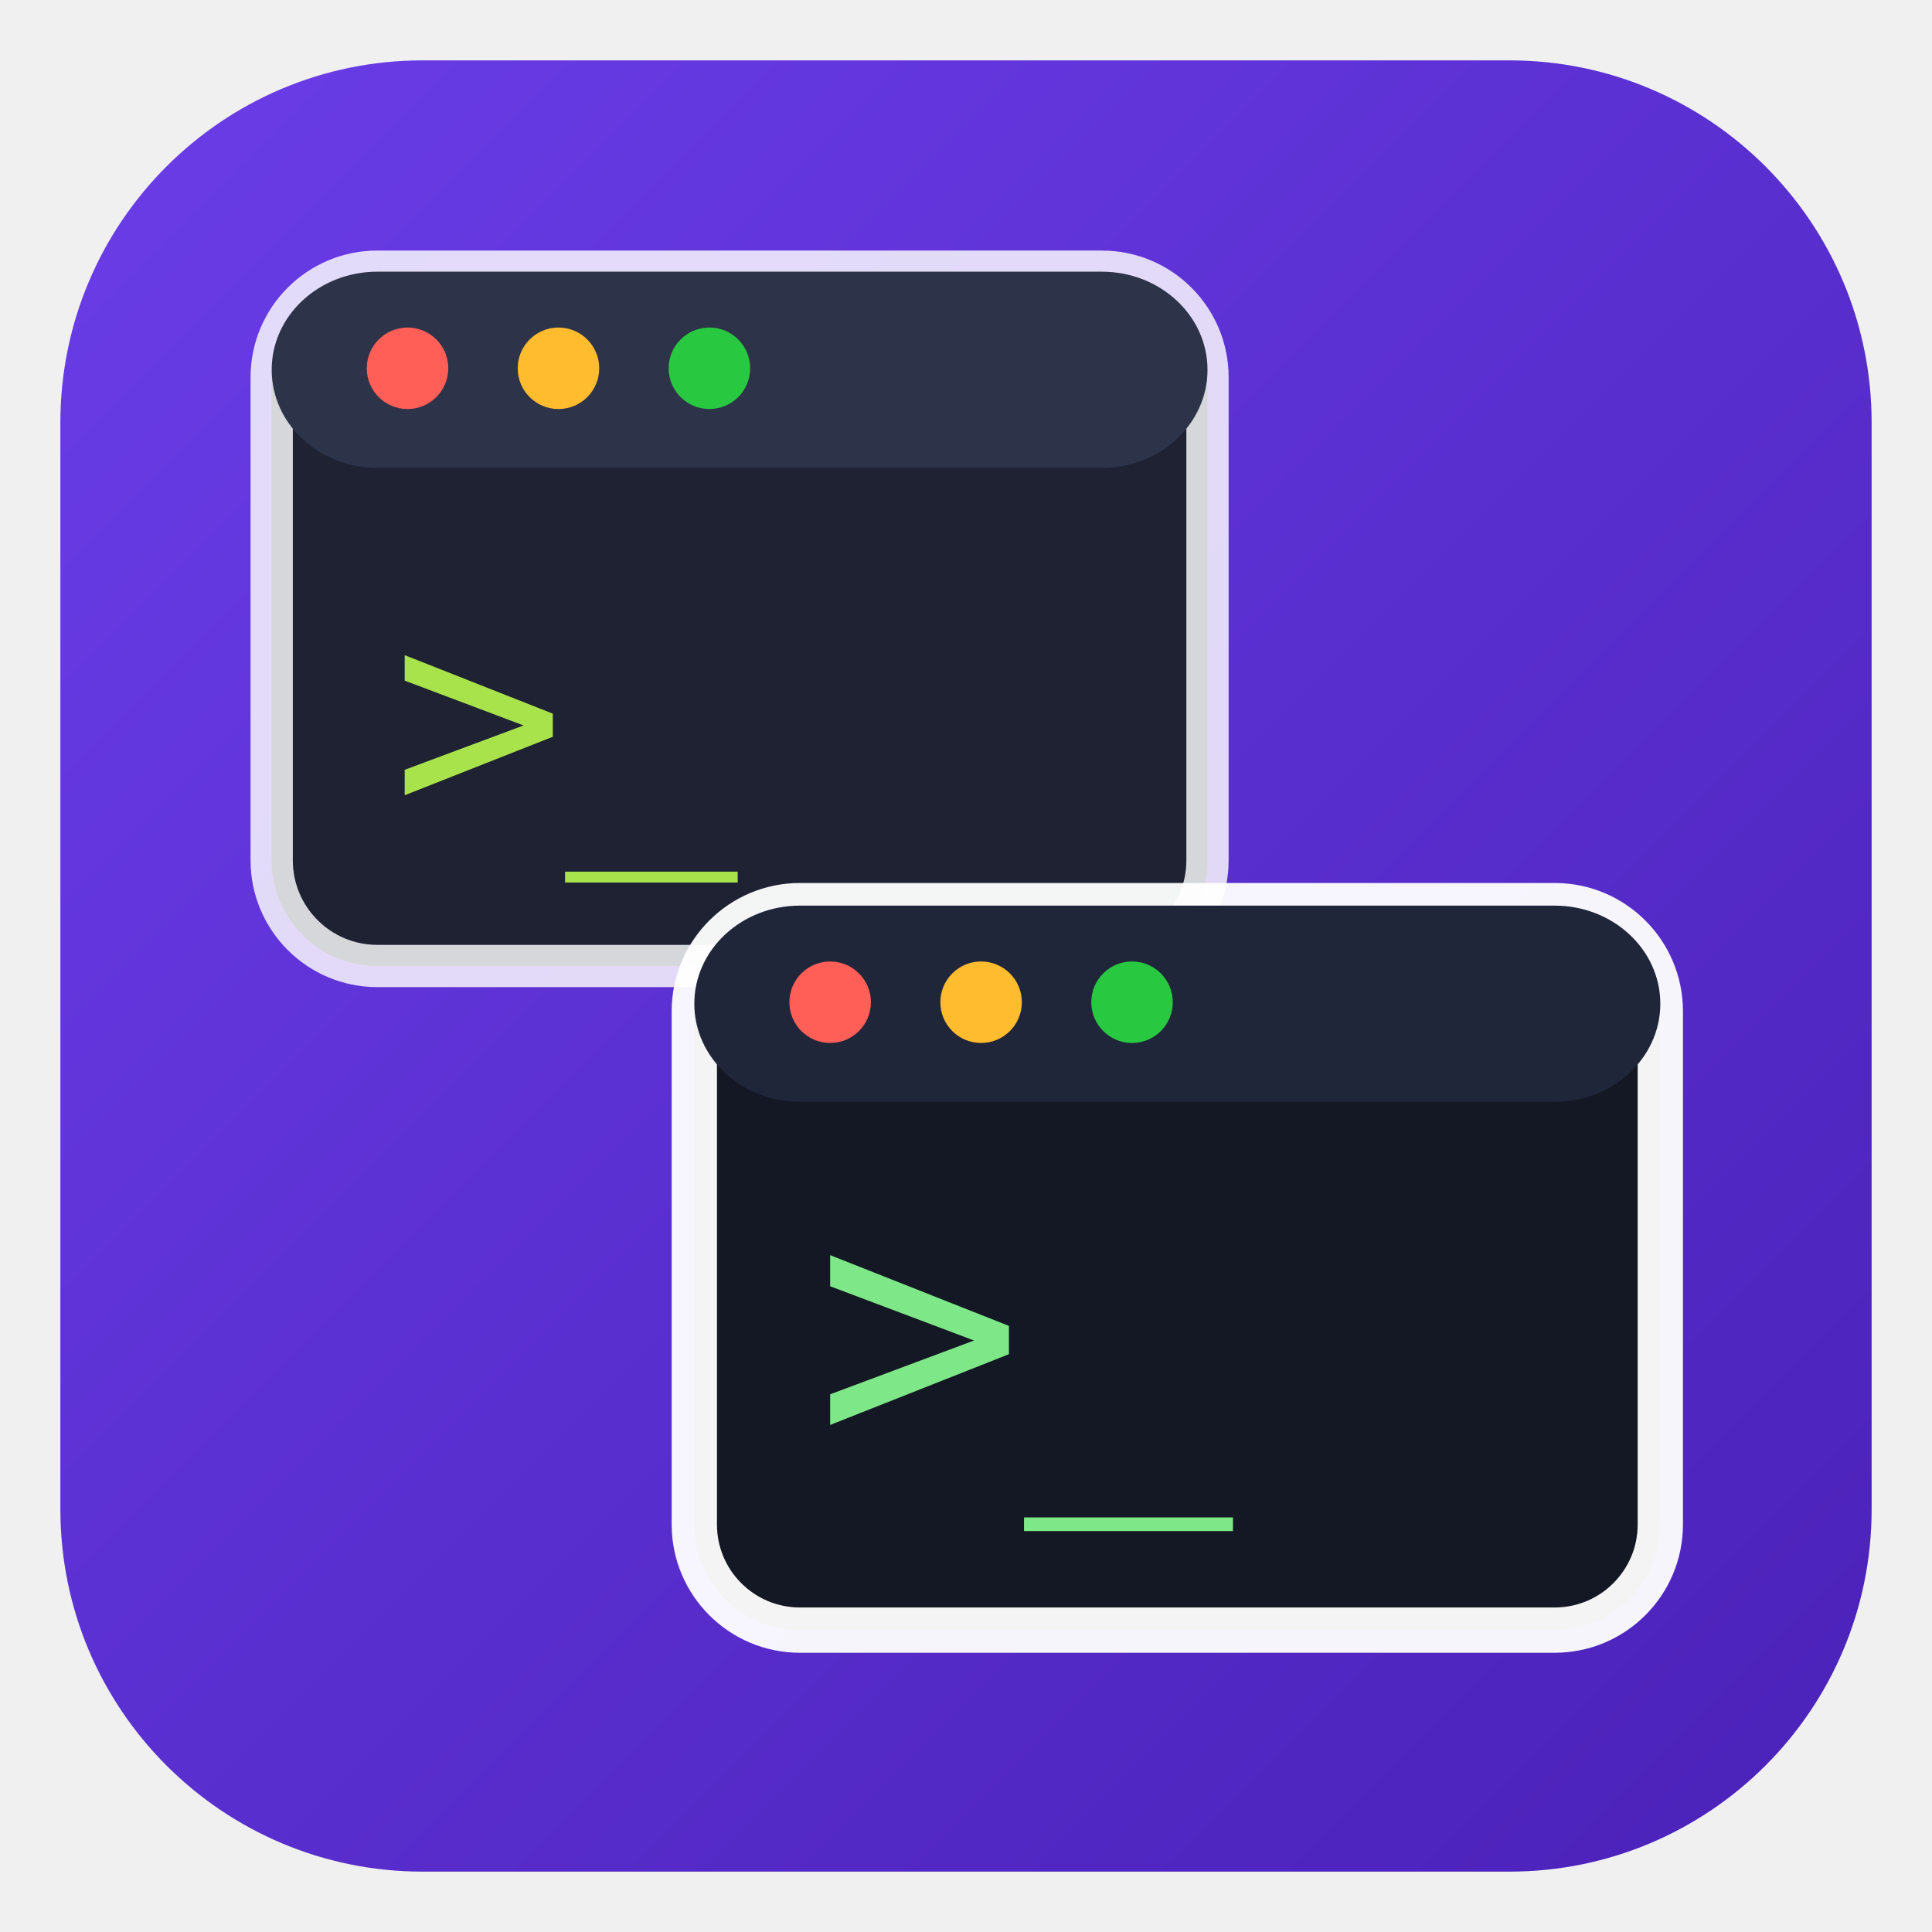
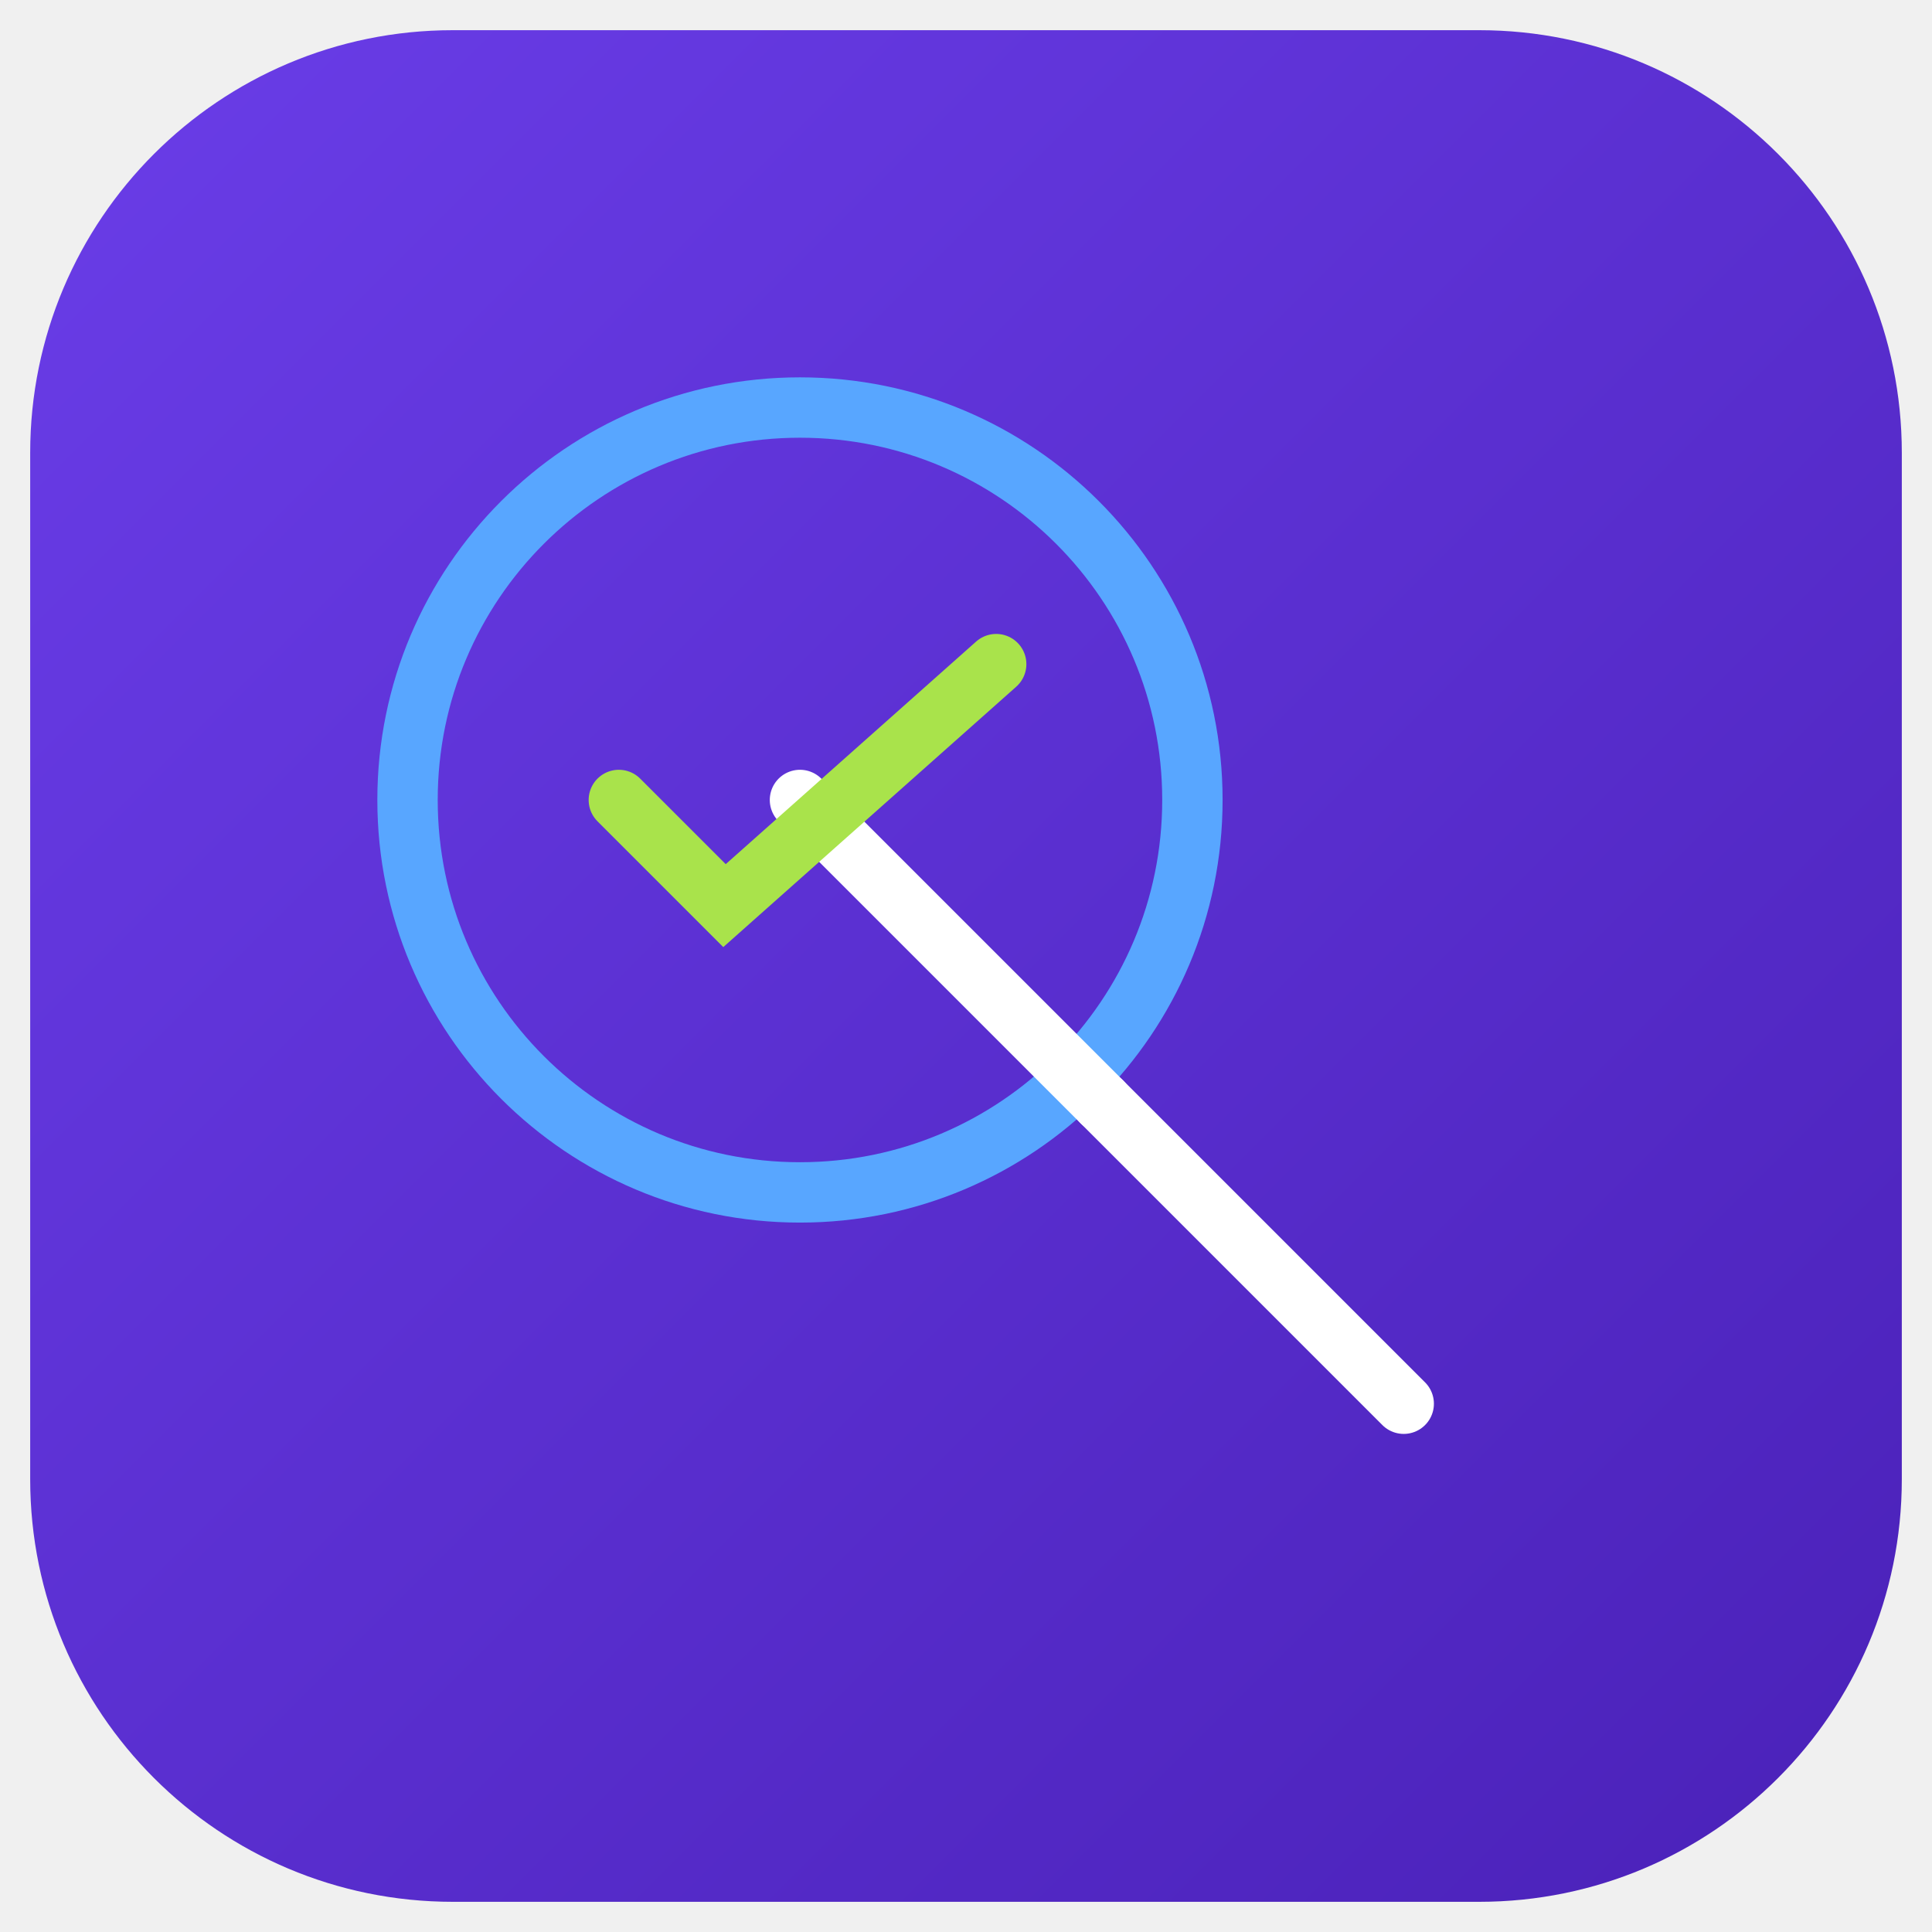
- <svg xmlns="http://www.w3.org/2000/svg" viewBox="0 0 64 64" width="64" height="64">
+ <svg xmlns="http://www.w3.org/2000/svg" viewBox="0 0 256 256" width="256" height="256">
  <defs>
-     <linearGradient id="bg" x1="0" y1="0" x2="1" y2="1">
+     <linearGradient id="g" x1="0" y1="0" x2="1" y2="1">
      <stop offset="0" stop-color="#6A3DE8" />
      <stop offset="1" stop-color="#4A21B8" />
    </linearGradient>
  </defs>
-   <rect x="2" y="2" width="60" height="60" rx="12" fill="url(#bg)" />
-   <g>
-     <rect x="9" y="9" width="31" height="23" rx="3.5" fill="#1e2233" stroke="#ffffff" stroke-opacity=".82" stroke-width="1.4" />
-     <rect x="9" y="9" width="31" height="6.5" rx="3.5" fill="#2d3348" />
-     <circle cx="13.5" cy="12.2" r="1.35" fill="#ff5f57" />
-     <circle cx="18.5" cy="12.2" r="1.35" fill="#febc2e" />
-     <circle cx="23.5" cy="12.2" r="1.35" fill="#28c840" />
-     <text x="13" y="27" font-family="monospace" font-size="9.5" fill="#a9e34b">&gt;_</text>
-   </g>
-   <g>
-     <rect x="23" y="30" width="32" height="24" rx="3.5" fill="#141824" stroke="#ffffff" stroke-opacity=".95" stroke-width="1.5" />
-     <rect x="23" y="30" width="32" height="6.5" rx="3.5" fill="#20263a" />
-     <circle cx="27.5" cy="33.2" r="1.35" fill="#ff5f57" />
-     <circle cx="32.5" cy="33.2" r="1.35" fill="#febc2e" />
-     <circle cx="37.5" cy="33.2" r="1.35" fill="#28c840" />
-     <text x="27" y="48" font-family="monospace" font-size="11.5" fill="#7ee787">&gt;_</text>
+   <rect x="4" y="4" width="248" height="248" rx="56" fill="url(#g)" />
+   <g stroke="#ffffff" stroke-width="8" stroke-linecap="round" fill="none">
+     <circle cx="106" cy="106" r="52" fill="none" stroke="#58a6ff" />
+     <path d="M106 106 L146 146" />
+     <path d="M186 186 L146 146" />
+     <path d="M82 106 L96 120 L132 88" stroke="#a9e34b" />
  </g>
</svg>
